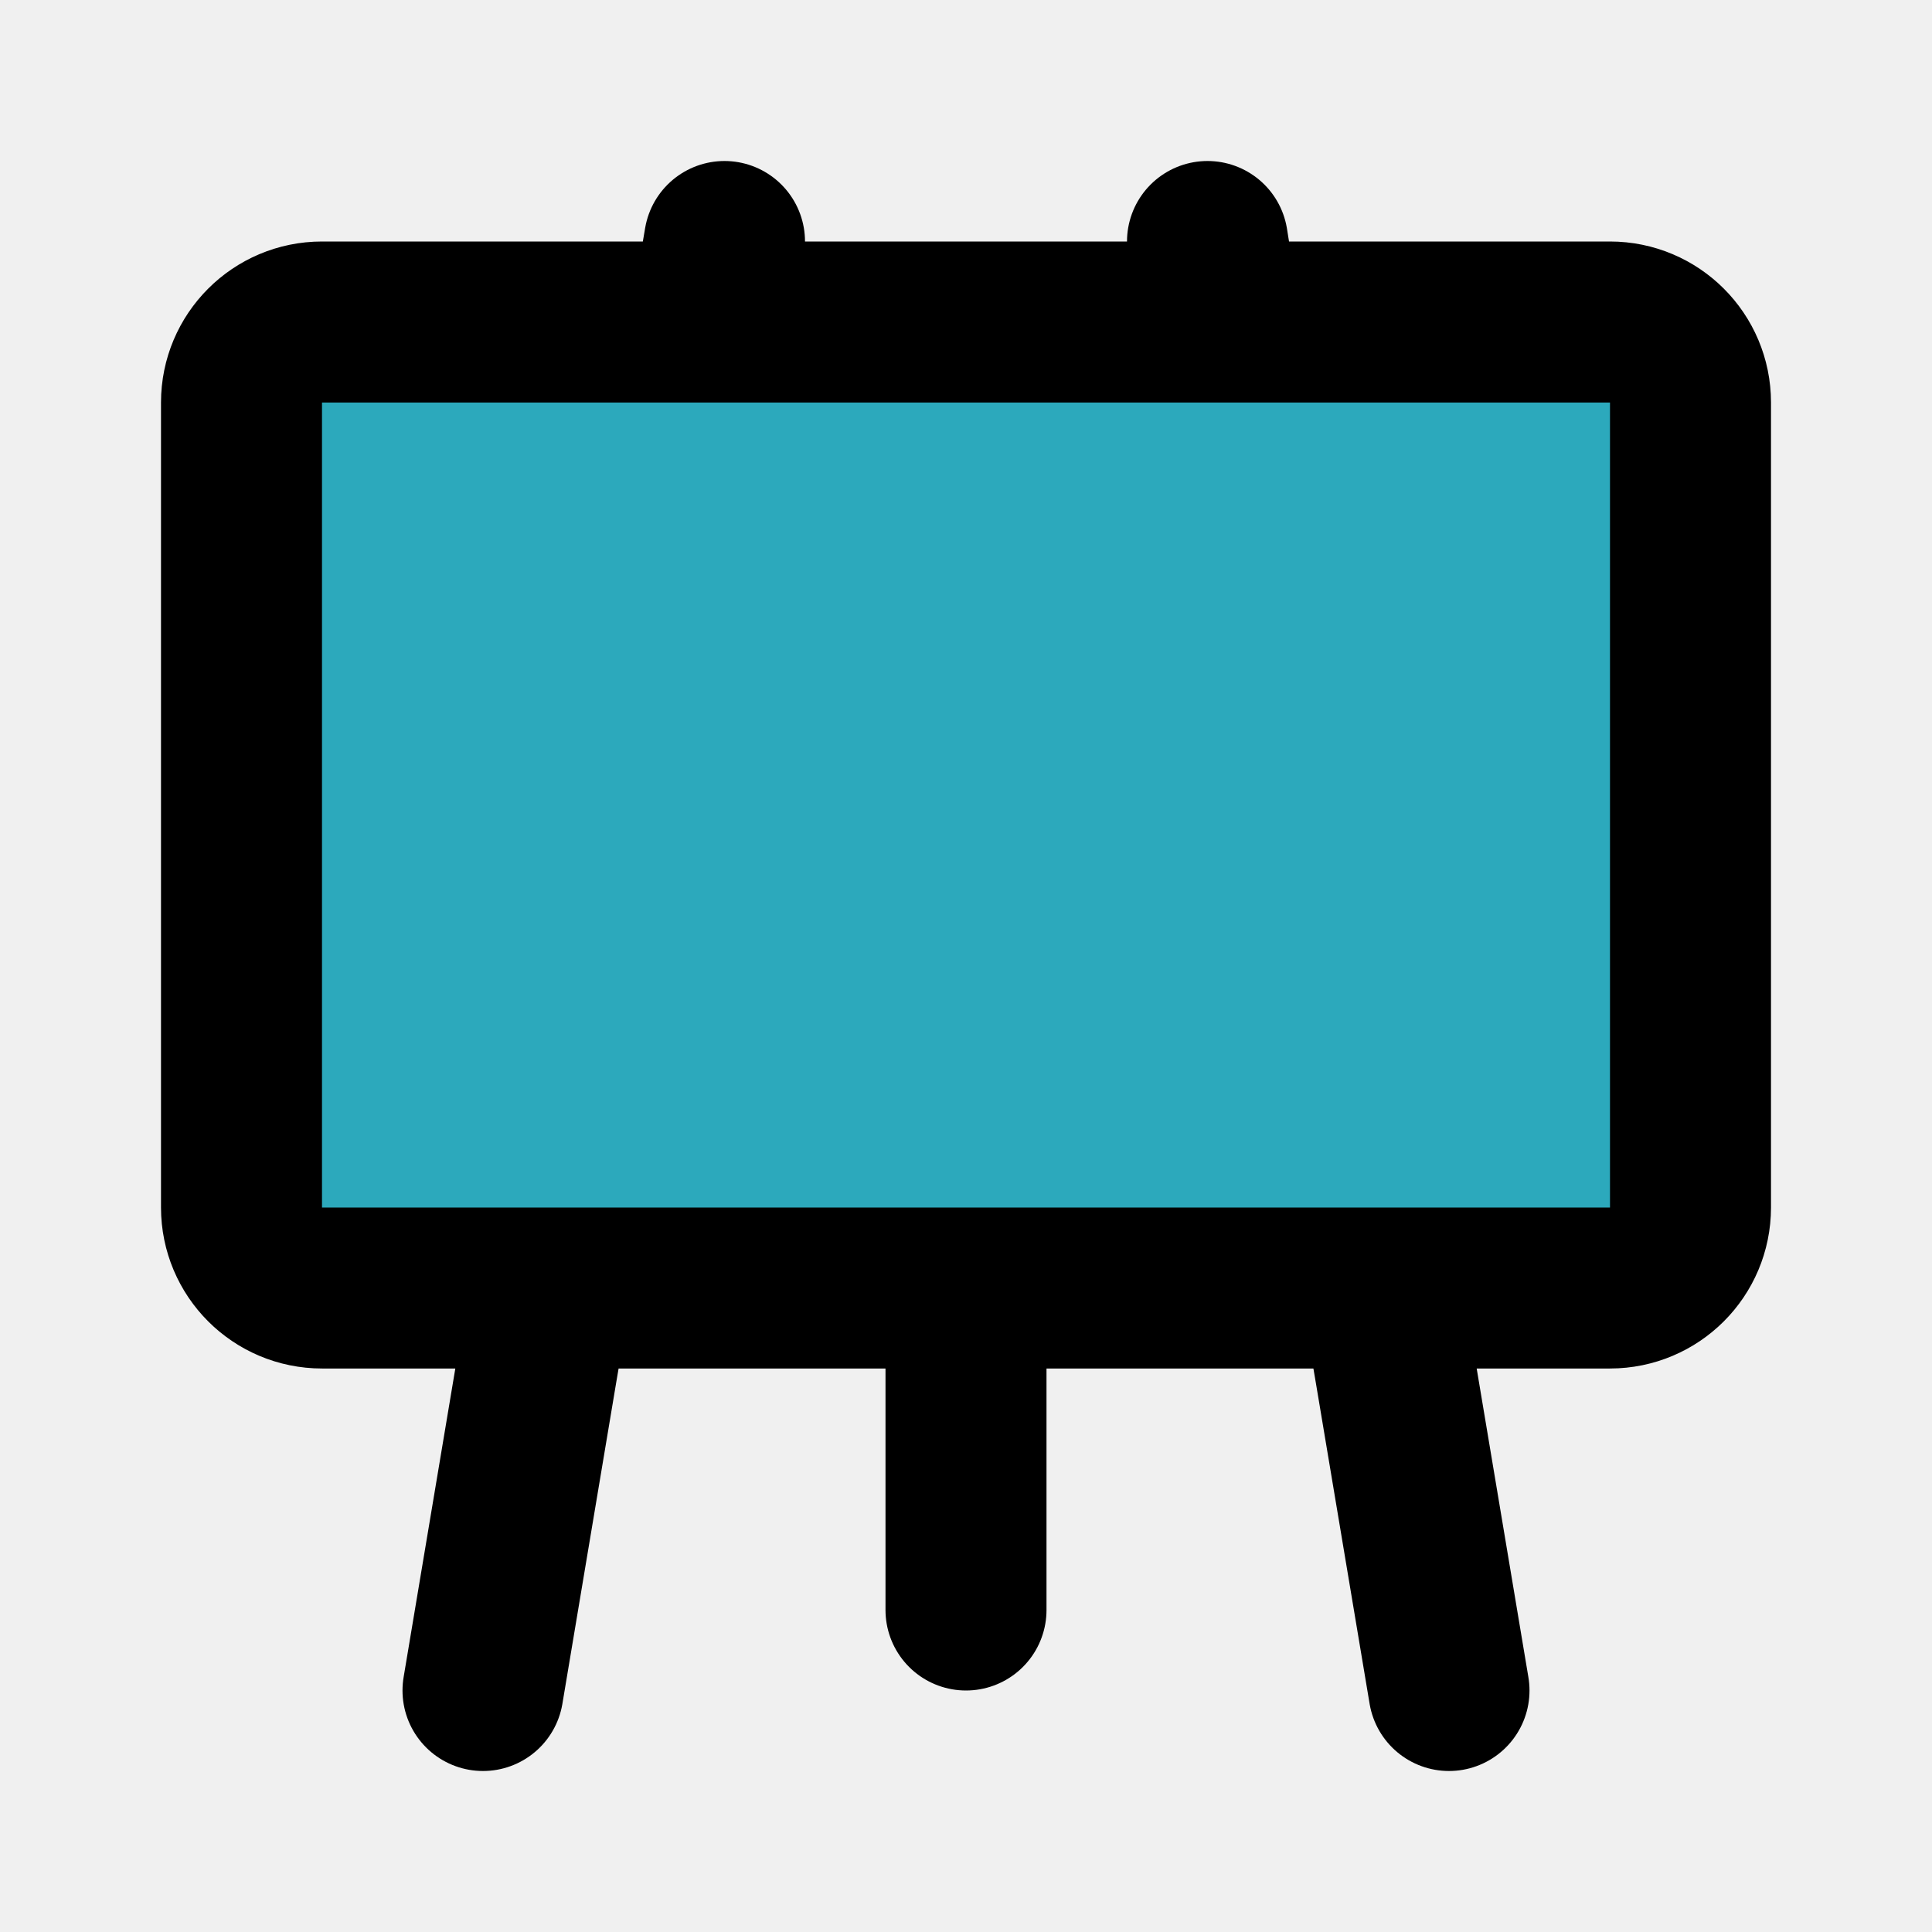
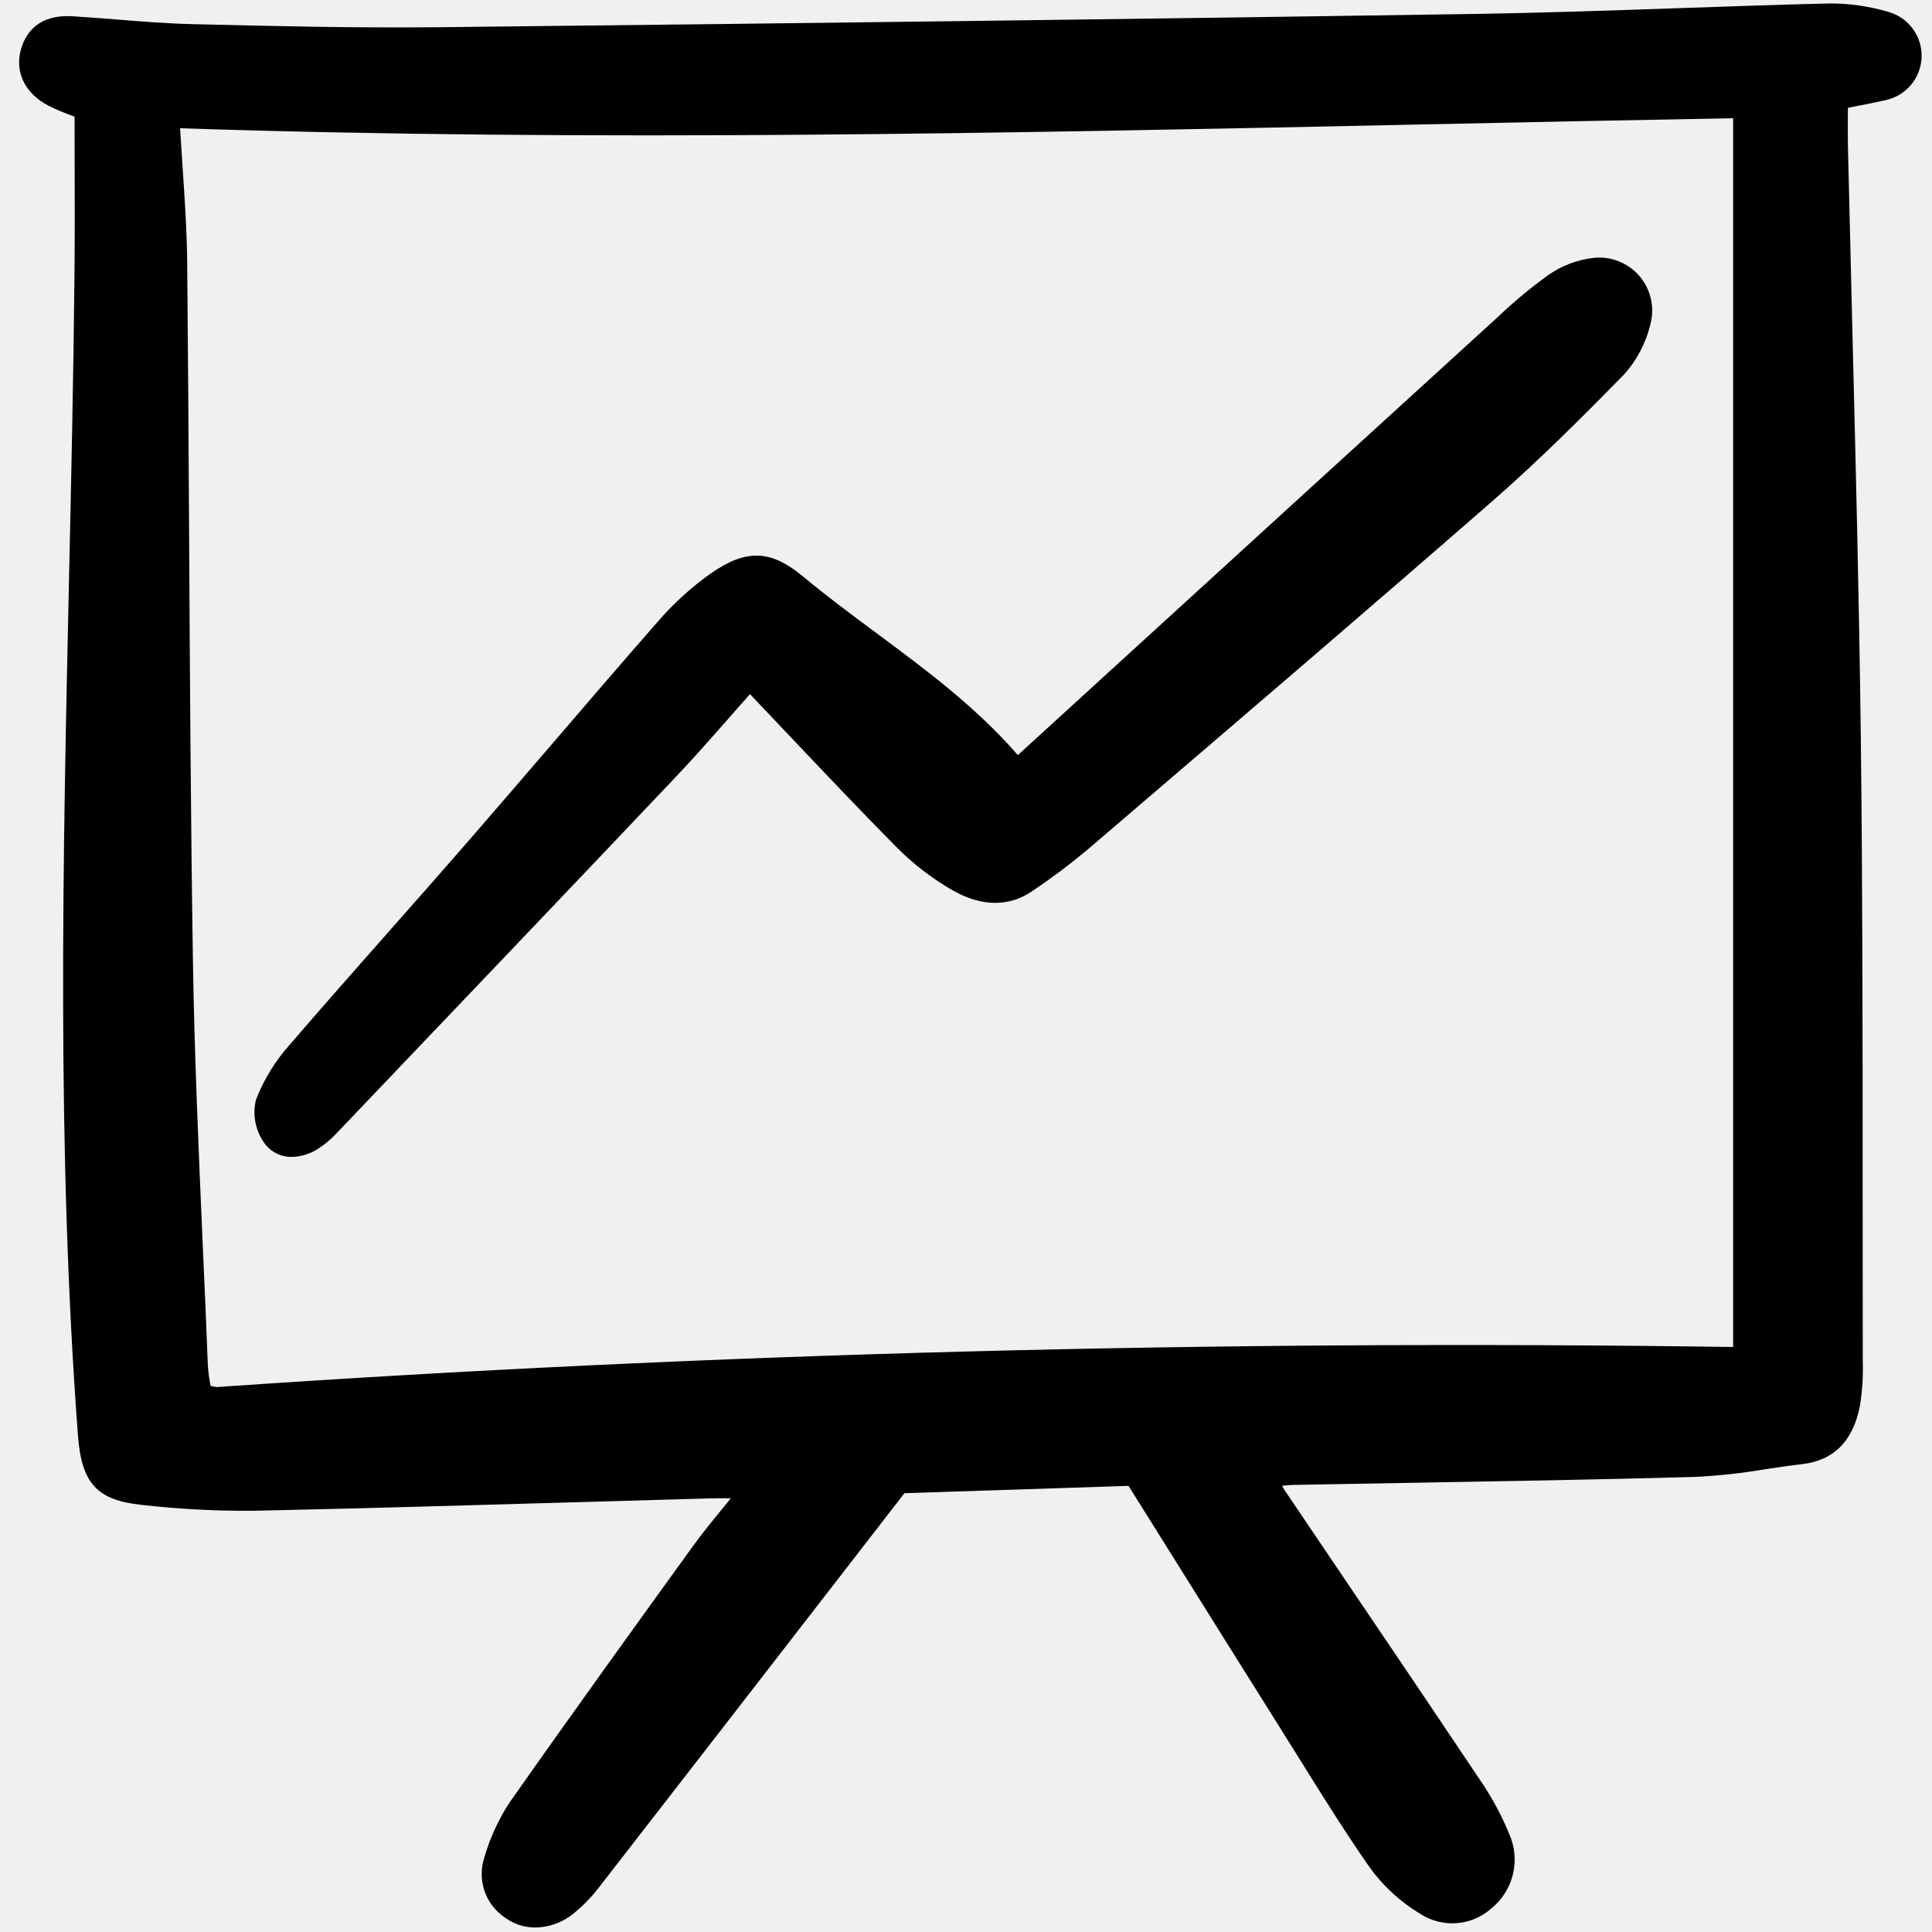
- <svg xmlns="http://www.w3.org/2000/svg" fill="#000000" width="800px" height="800px" viewBox="0 0 24 24" id="black-board" data-name="Flat Line" class="icon flat-line">
-   <rect id="secondary" x="3" y="4" width="18" height="12" rx="1" style="fill: rgb(44, 169, 188); stroke-width: 2;" />
-   <path id="primary" d="M18,21l-.67-4-.17-1m-2-12L15,3M6.84,16l-.17,1L6,21M9,3,8.83,4M12,17v3m8-4H4a1,1,0,0,1-1-1V5A1,1,0,0,1,4,4H20a1,1,0,0,1,1,1V15A1,1,0,0,1,20,16Z" style="fill: none; stroke: rgb(0, 0, 0); stroke-linecap: round; stroke-linejoin: round; stroke-width: 2;" />
+ <svg xmlns="http://www.w3.org/2000/svg" viewBox="-0.5 0 155 155" fill="none">
+   <g id="SVGRepo_bgCarrier" stroke-width="0" />
+   <g id="SVGRepo_tracerCarrier" stroke-linecap="round" stroke-linejoin="round" />
+   <g id="SVGRepo_iconCarrier">
+     <g clip-path="url(#clip0)">
+       <path d="M147.754 8.648L148.453 8.513C149.253 8.358 150.009 8.211 150.746 8.039C151.547 7.877 152.27 7.45 152.799 6.828C153.328 6.205 153.633 5.423 153.664 4.607C153.695 3.79 153.452 2.987 152.973 2.325C152.493 1.664 151.805 1.183 151.019 0.96C149.476 0.5 147.875 0.27 146.265 0.277C142.223 0.374 138.116 0.517 134.142 0.656C128.745 0.842 123.165 1.036 117.679 1.12C92.863 1.5 65.755 1.848 34.805 2.182C27.957 2.257 21 2.085 14.861 1.934C12.906 1.886 10.911 1.727 8.983 1.573C7.746 1.474 6.508 1.379 5.27 1.304C2.625 1.155 1.602 2.601 1.215 3.846C0.636 5.708 1.466 7.481 3.379 8.476C3.944 8.757 4.525 9.006 5.119 9.22L5.482 9.36C5.482 10.611 5.484 11.854 5.49 13.091C5.497 16 5.505 19.008 5.476 21.949C5.397 30.069 5.217 38.327 5.04 46.312C4.544 68.873 4.031 92.203 5.753 115.158C6.041 119.005 7.282 120.359 10.858 120.732C13.861 121.075 16.882 121.233 19.905 121.205C28.608 121.016 37.454 120.76 46.009 120.512C49.506 120.409 53.004 120.309 56.503 120.211C56.998 120.197 57.495 120.199 58.133 120.203C57.922 120.462 57.716 120.715 57.518 120.958C56.603 122.078 55.813 123.044 55.079 124.061C50.535 130.352 45.384 137.486 40.376 144.617C39.493 145.968 38.816 147.443 38.366 148.993C38.069 149.87 38.069 150.822 38.367 151.699C38.665 152.577 39.245 153.331 40.015 153.845C40.72 154.367 41.576 154.645 42.453 154.639C43.549 154.624 44.608 154.244 45.463 153.56C46.283 152.899 47.018 152.138 47.651 151.296C54.185 142.884 60.706 134.461 67.32 125.919L72.06 119.796L90.038 119.208L93.604 124.903C96.54 129.598 99.427 134.215 102.325 138.826C102.829 139.627 103.33 140.43 103.829 141.233C105.59 144.06 107.411 146.982 109.349 149.764C110.428 151.275 111.804 152.551 113.392 153.512C114.265 154.094 115.305 154.368 116.351 154.291C117.397 154.216 118.387 153.793 119.167 153.092C120.014 152.4 120.613 151.451 120.874 150.387C121.134 149.324 121.042 148.206 120.61 147.2C120.009 145.727 119.259 144.319 118.371 142.999C114.856 137.749 111.326 132.508 107.779 127.279C106.039 124.706 104.3 122.132 102.563 119.557C102.488 119.442 102.42 119.322 102.361 119.198C102.656 119.165 102.923 119.139 103.181 119.133C106.397 119.071 109.613 119.014 112.829 118.961C120.249 118.831 127.923 118.702 135.469 118.49C137.359 118.398 139.243 118.193 141.109 117.876C142.082 117.73 143.09 117.579 144.076 117.466C146.625 117.175 148.189 115.589 148.725 112.752C148.912 111.555 148.986 110.344 148.946 109.133V108.985C148.937 104.387 148.934 99.79 148.936 95.191C148.936 83.341 148.932 71.088 148.787 59.036C148.657 48.249 148.381 37.284 148.116 26.681C147.992 21.711 147.872 16.741 147.756 11.771C147.739 10.97 147.743 10.168 147.749 9.333C147.751 9.109 147.753 8.88 147.754 8.648ZM16.438 111.194L16.39 111.18L16.349 110.93C16.262 110.458 16.204 109.981 16.174 109.503C16.05 106.325 15.915 103.147 15.77 99.969C15.438 92.421 15.095 84.616 14.976 76.941C14.8 65.611 14.734 54.087 14.672 42.943C14.631 35.763 14.589 28.338 14.518 21.036C14.494 18.554 14.327 16.079 14.152 13.457C14.083 12.429 14.012 11.377 13.948 10.29C47.163 11.389 80.838 10.679 113.412 9.987C121.645 9.813 130.149 9.633 138.545 9.484V108.065C97.216 107.474 56.286 108.554 16.89 111.28C16.737 111.266 16.585 111.238 16.438 111.194Z" fill="#000000" />
+       <path d="M129.763 30.076C130.806 28.931 131.543 27.539 131.902 26.032C132.084 25.364 132.101 24.662 131.95 23.986C131.8 23.311 131.486 22.683 131.037 22.156C130.588 21.63 130.017 21.221 129.374 20.965C128.732 20.709 128.036 20.615 127.348 20.689C126.033 20.84 124.777 21.319 123.694 22.082C122.265 23.116 120.908 24.246 119.633 25.464L119.298 25.77C109.536 34.667 99.758 43.59 89.966 52.538L81.165 60.574L81.144 60.563C77.815 56.729 73.746 53.708 69.811 50.788C67.857 49.339 65.836 47.838 63.943 46.264C61.319 44.084 59.368 44.023 56.488 46.031C54.915 47.154 53.484 48.462 52.225 49.929C49.418 53.13 46.6 56.414 43.875 59.589C41.662 62.168 39.443 64.742 37.219 67.31C35.137 69.703 33.044 72.085 30.938 74.458C28.237 77.516 25.444 80.679 22.735 83.826C21.574 85.122 20.658 86.619 20.031 88.244C19.882 88.869 19.877 89.519 20.015 90.147C20.153 90.775 20.432 91.363 20.829 91.868C21.083 92.171 21.402 92.415 21.762 92.579C22.122 92.744 22.514 92.826 22.91 92.82C23.672 92.8 24.414 92.564 25.049 92.141C25.562 91.811 26.032 91.419 26.449 90.974L28.783 88.525C36.978 79.934 45.451 71.052 53.758 62.288C55.139 60.832 56.489 59.298 57.918 57.674C58.479 57.037 59.06 56.377 59.668 55.688C60.68 56.751 61.679 57.804 62.664 58.847C65.639 61.988 68.45 64.957 71.366 67.908C72.728 69.291 74.273 70.482 75.958 71.447C78.267 72.755 80.473 72.765 82.335 71.478C83.826 70.478 85.264 69.403 86.643 68.255L90.922 64.592C100.21 56.641 109.813 48.419 119.184 40.245C122.973 36.936 126.508 33.399 129.763 30.076Z" fill="#000000" />
+     </g>
+     <defs>
+       <clipPath id="clip0">
+         <rect width="153" height="155" fill="white" transform="translate(0.777344)" />
+       </clipPath>
+     </defs>
+   </g>
</svg>
